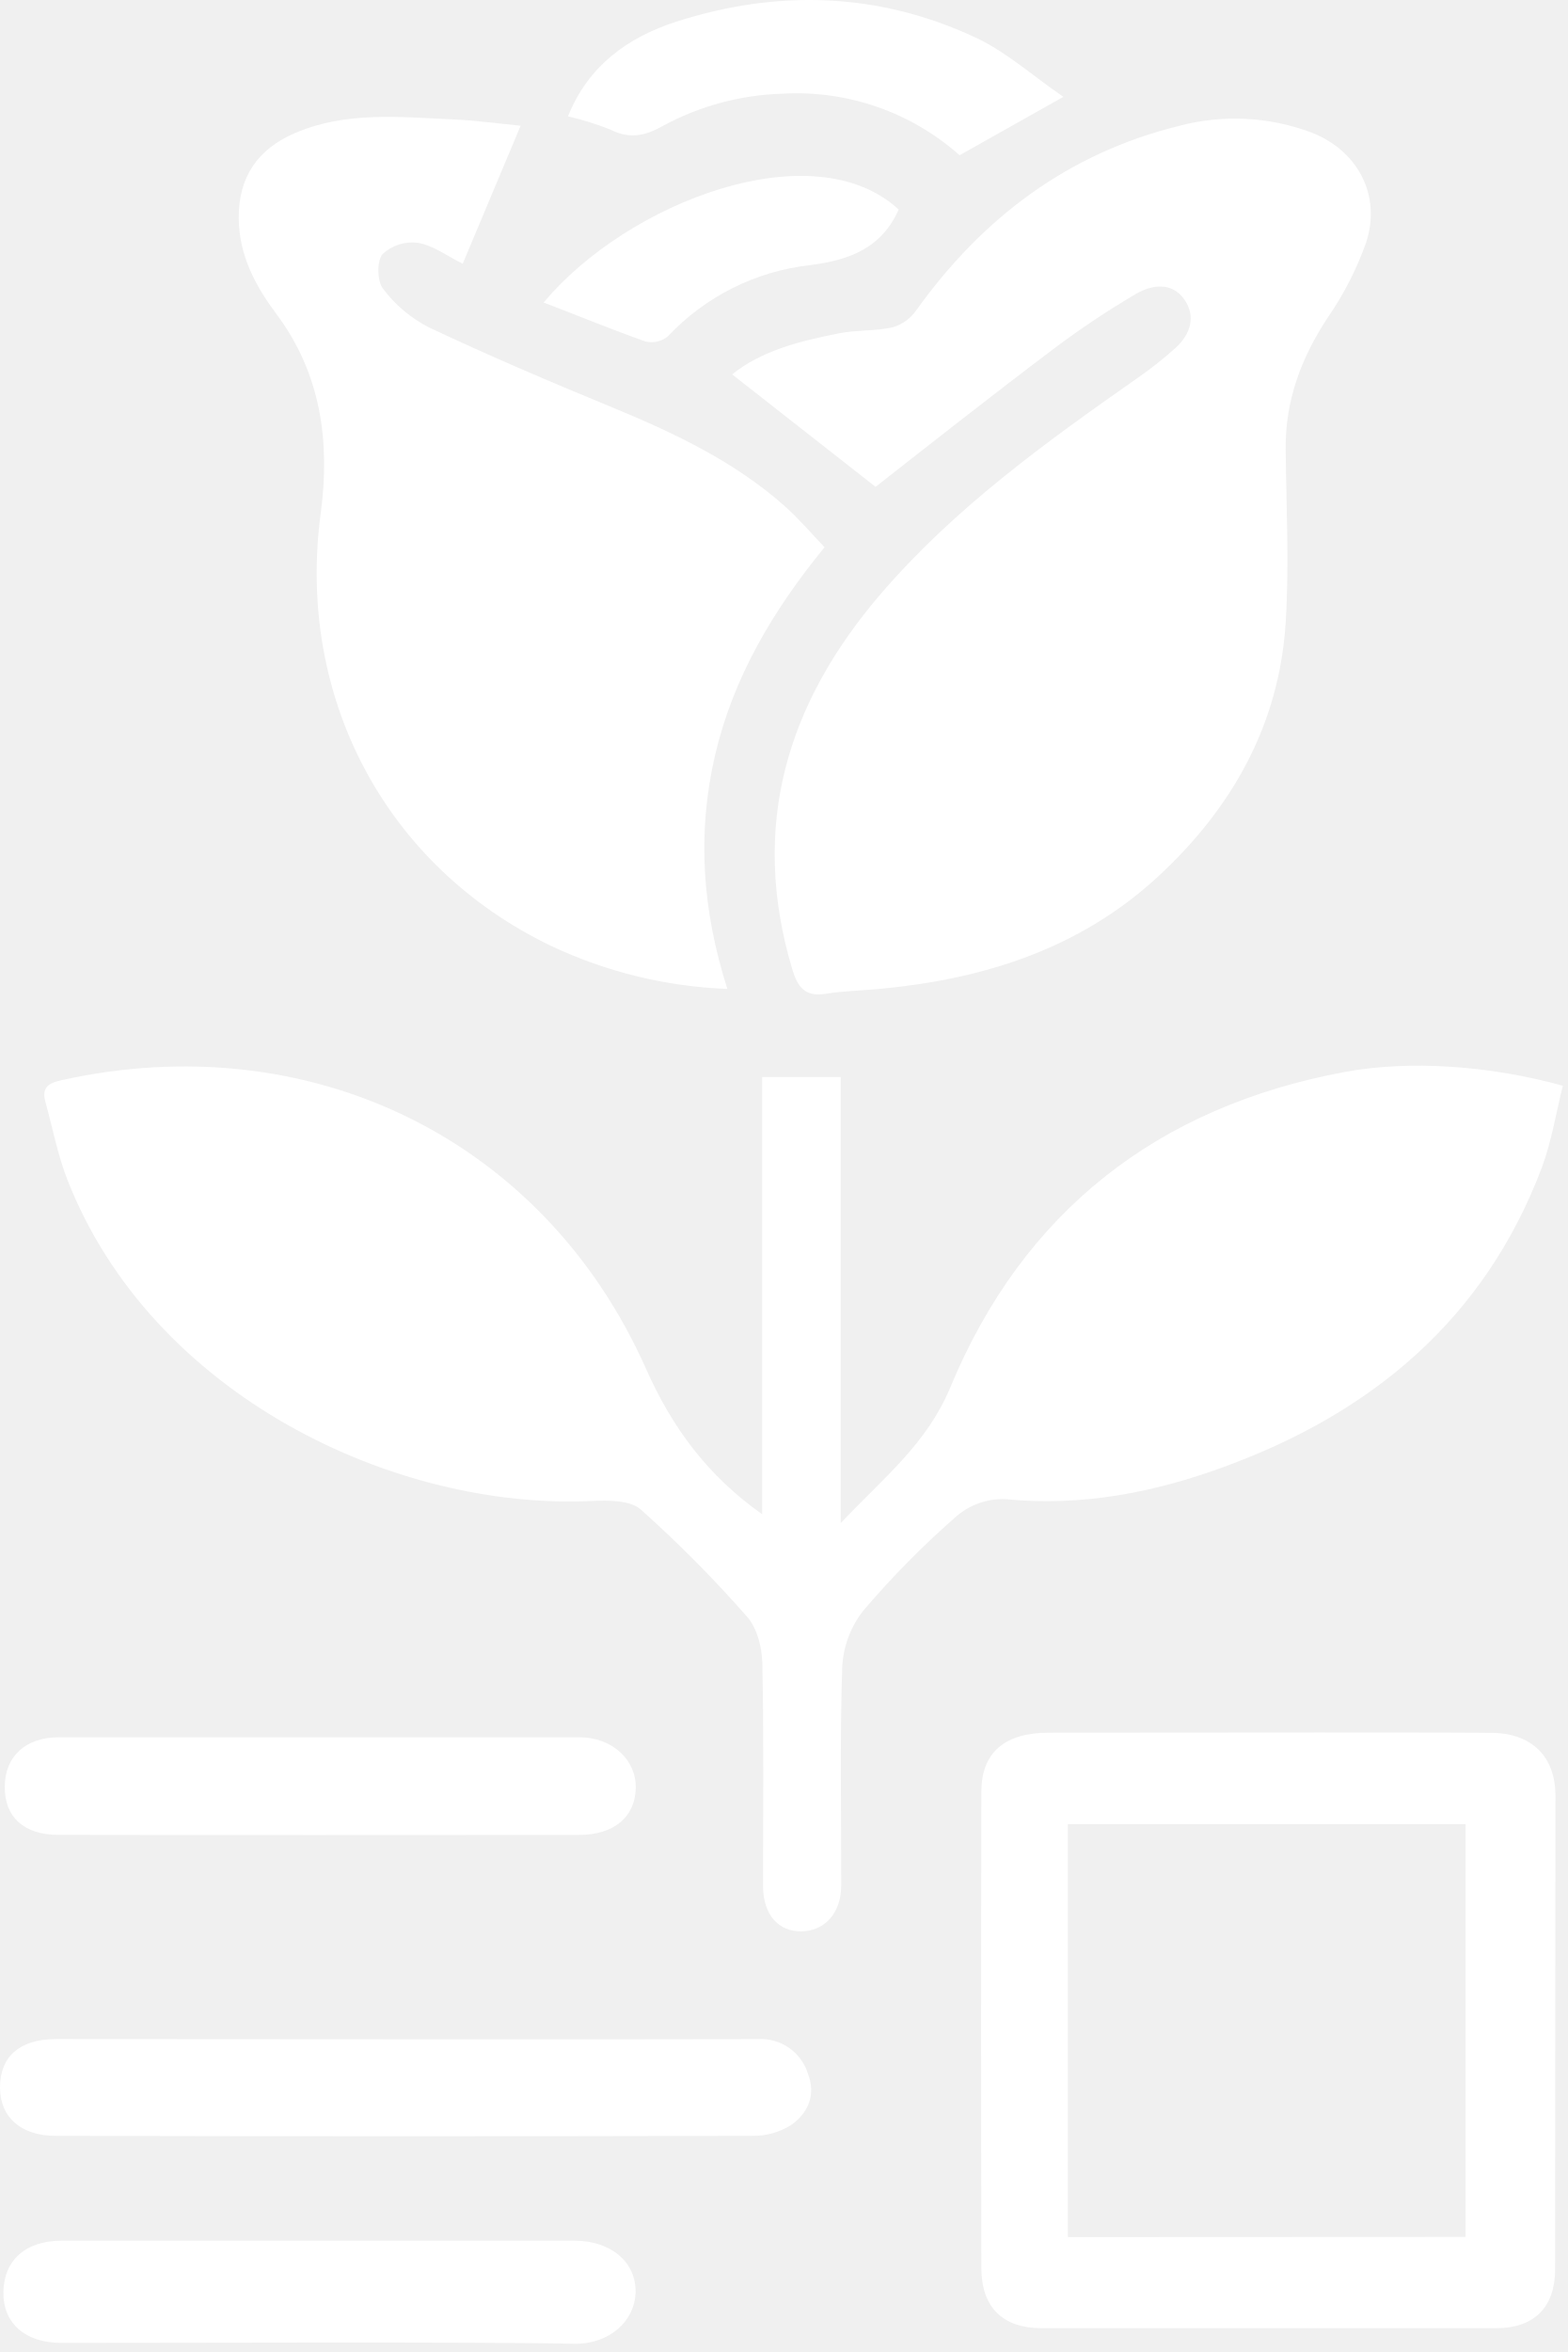
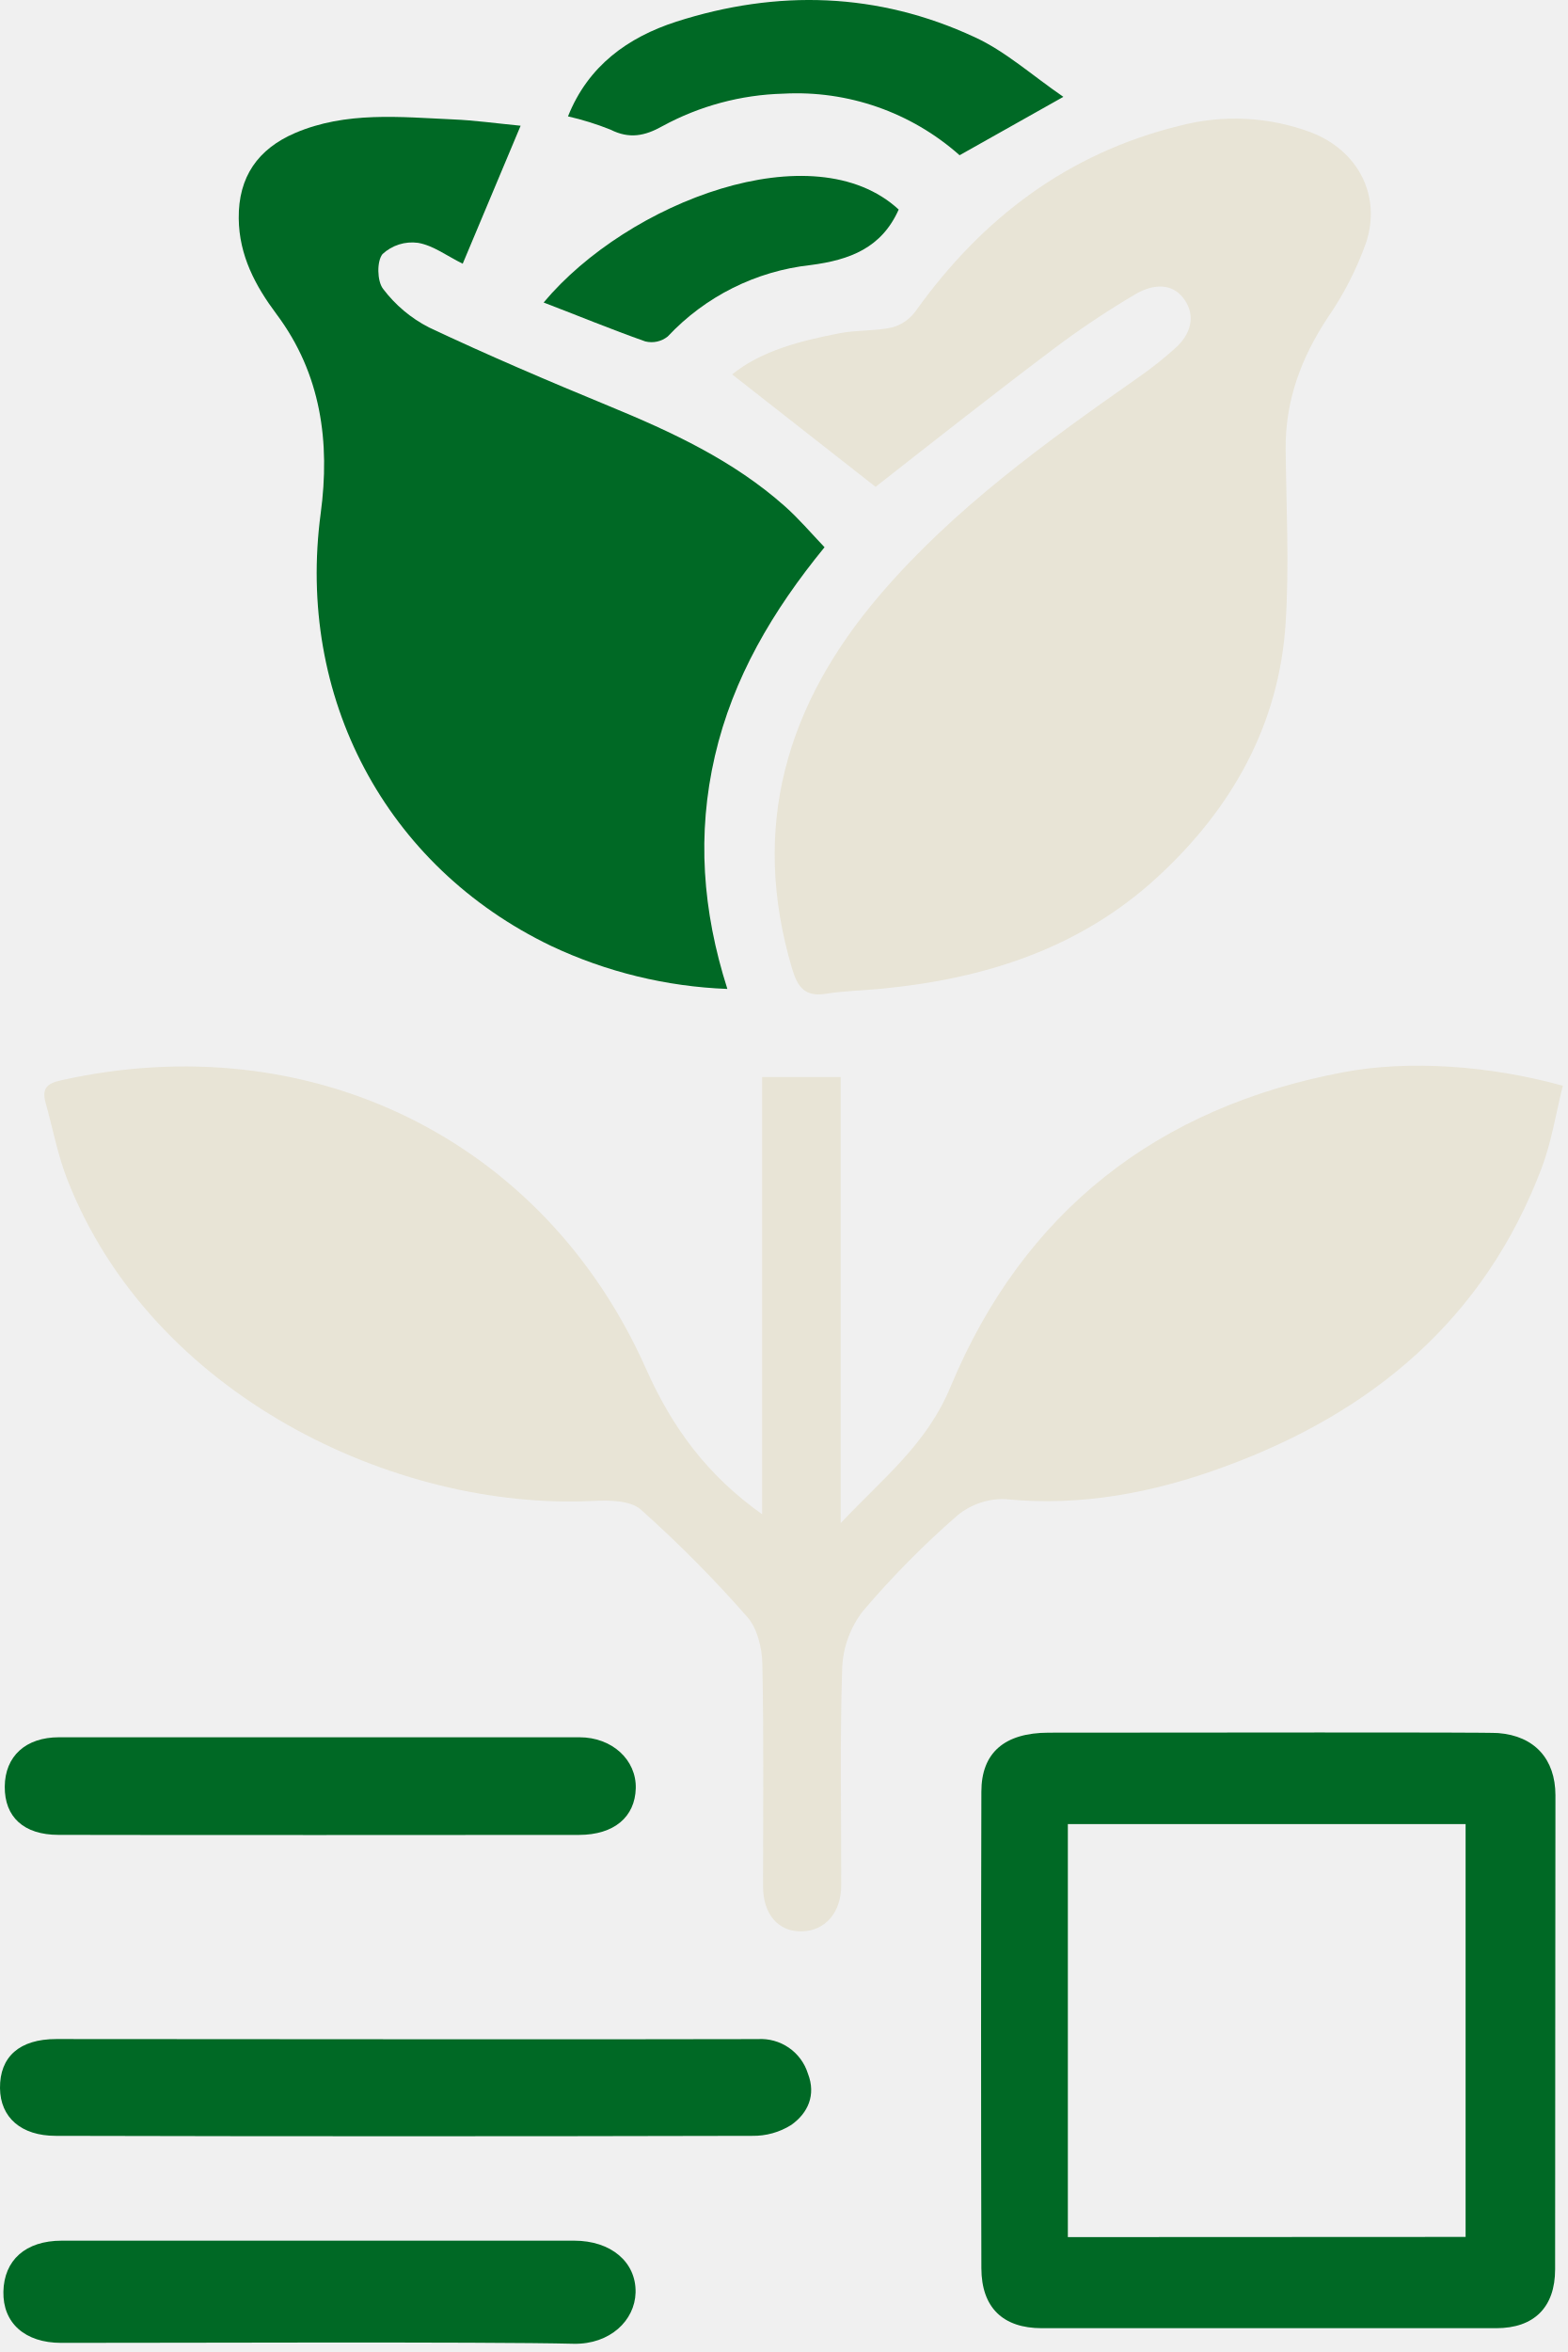
<svg xmlns="http://www.w3.org/2000/svg" width="92" height="138" viewBox="0 0 92 138" fill="none">
-   <path d="M44.726 88.846V63.193H49.336V89.367C51.845 86.703 54.391 84.735 55.781 81.373C60.056 71.095 67.928 64.936 78.921 62.896C82.709 62.192 87.414 62.515 91.715 63.703C91.312 65.309 91.057 66.988 90.467 68.545C87.117 77.388 80.528 82.885 71.86 86.055C67.734 87.578 63.459 88.404 58.986 87.959C57.96 87.926 56.957 88.272 56.169 88.93C54.193 90.653 52.348 92.521 50.649 94.518C49.904 95.476 49.475 96.643 49.424 97.856C49.286 102.108 49.374 106.368 49.367 110.62C49.367 112.211 48.434 113.284 47.063 113.319C45.693 113.353 44.779 112.348 44.779 110.654C44.779 106.303 44.829 101.952 44.738 97.601C44.719 96.672 44.437 95.53 43.847 94.864C41.896 92.64 39.811 90.538 37.604 88.568C36.987 88.027 35.735 88.02 34.787 88.065C23.162 88.636 8.902 81.861 3.953 69.215C3.386 67.768 3.097 66.212 2.678 64.708C2.446 63.878 2.735 63.566 3.611 63.379C18.129 60.151 31.879 66.775 37.901 80.288C39.458 83.794 41.525 86.577 44.726 88.846Z" fill="white" />
-   <path d="M51.383 28.565L42.967 21.968C44.665 20.586 46.952 20.004 49.274 19.551C50.295 19.353 51.376 19.433 52.388 19.204C52.943 19.042 53.426 18.695 53.759 18.222C57.641 12.798 62.666 8.991 69.202 7.385C71.757 6.708 74.458 6.841 76.933 7.765C79.674 8.816 81.083 11.45 80.169 14.237C79.614 15.796 78.857 17.276 77.916 18.637C76.351 21.009 75.415 23.525 75.449 26.391C75.487 29.776 75.662 33.171 75.449 36.544C75.068 42.535 72.293 47.434 67.938 51.451C63.37 55.661 57.779 57.431 51.726 58.013C50.637 58.12 49.529 58.135 48.452 58.31C47.23 58.504 46.804 57.903 46.488 56.848C44.002 48.508 46.149 41.298 51.684 34.85C56.024 29.798 61.364 25.957 66.762 22.174C67.545 21.633 68.291 21.042 68.997 20.404C69.861 19.616 70.196 18.565 69.507 17.575C68.776 16.528 67.603 16.7 66.663 17.244C64.982 18.233 63.359 19.317 61.802 20.491C58.201 23.205 54.657 25.999 51.383 28.565Z" fill="white" />
-   <path d="M30.553 7.377L27.154 15.474C26.237 15.021 25.426 14.4 24.531 14.248C24.157 14.197 23.776 14.23 23.416 14.344C23.056 14.458 22.726 14.65 22.449 14.907C22.107 15.325 22.129 16.494 22.48 16.947C23.194 17.893 24.112 18.666 25.167 19.208C28.635 20.845 32.167 22.352 35.715 23.814C39.415 25.337 43.032 27.012 46.058 29.703C46.869 30.422 47.581 31.26 48.388 32.109C45.342 35.832 43.013 39.775 41.954 44.355C40.896 48.934 41.216 53.422 42.685 58.024C39.106 57.888 35.591 57.031 32.35 55.504C22.598 50.822 17.379 40.872 18.821 30.114C19.377 25.965 18.859 21.945 16.221 18.424C14.992 16.779 14.033 14.998 14.01 12.82C13.983 10.365 15.152 8.736 17.31 7.807C20.306 6.521 23.485 6.867 26.621 7.008C27.851 7.061 29.08 7.232 30.553 7.377Z" fill="white" />
-   <path d="M91.262 133.151C91.262 135.374 90.029 136.6 87.813 136.603H61.14C58.856 136.603 57.6 135.393 57.592 133.086C57.569 123.767 57.569 114.447 57.592 105.126C57.592 102.842 58.947 101.666 61.544 101.662C69.538 101.662 87.121 101.624 87.927 101.685C90.055 101.853 91.277 103.208 91.281 105.332C91.27 110.018 91.27 128.564 91.262 133.151ZM86.009 131.248V107.026H62.667V131.259L86.009 131.248Z" fill="white" />
-   <path d="M44.469 119.641C45.115 119.601 45.756 119.778 46.29 120.144C46.823 120.51 47.218 121.045 47.412 121.663C47.903 122.923 47.412 123.989 46.43 124.681C45.746 125.11 44.953 125.331 44.146 125.317C30.521 125.35 16.895 125.35 3.27 125.317C1.237 125.317 0.019 124.236 0 122.519C-0.019 120.681 1.142 119.638 3.301 119.638C10.145 119.641 37.587 119.668 44.469 119.641Z" fill="white" />
-   <path d="M3.587 137.464C1.47 137.464 0.161 136.303 0.199 134.46C0.237 132.618 1.493 131.468 3.625 131.468C13.652 131.468 23.676 131.468 33.698 131.468C35.844 131.468 37.34 132.713 37.299 134.514C37.257 136.15 35.799 137.559 33.663 137.517C28.654 137.388 8.6 137.471 3.587 137.464Z" fill="white" />
-   <path d="M3.431 107.658C1.398 107.658 0.264 106.611 0.279 104.825C0.294 103.04 1.512 101.932 3.461 101.932C13.645 101.932 23.827 101.932 34.006 101.932C35.928 101.932 37.356 103.265 37.31 104.932C37.264 106.599 36.05 107.658 33.975 107.661C28.859 107.669 8.498 107.673 3.431 107.658Z" fill="white" />
-   <path d="M62.404 5.682L56.314 9.108C53.475 6.586 49.755 5.288 45.964 5.496C43.485 5.561 41.057 6.214 38.879 7.399C37.84 7.985 36.926 8.161 35.834 7.609C35.022 7.284 34.186 7.023 33.333 6.828C34.517 3.859 36.846 2.192 39.682 1.274C45.609 -0.629 51.521 -0.458 57.193 2.177C59.009 3.01 60.554 4.411 62.404 5.682Z" fill="white" />
-   <path d="M52.74 12.294C51.739 14.544 49.882 15.252 47.563 15.553C44.362 15.905 41.392 17.39 39.189 19.74C39.007 19.887 38.793 19.99 38.564 20.041C38.336 20.091 38.099 20.089 37.872 20.033C35.866 19.325 33.894 18.511 31.903 17.749C36.859 11.83 47.742 7.685 52.74 12.294Z" fill="white" />
+   <path d="M44.726 88.846V63.193H49.336V89.367C51.845 86.703 54.391 84.735 55.781 81.373C60.056 71.095 67.928 64.936 78.921 62.896C82.709 62.192 87.414 62.515 91.715 63.703C91.312 65.309 91.057 66.988 90.467 68.545C87.117 77.388 80.528 82.885 71.86 86.055C67.734 87.578 63.459 88.404 58.986 87.959C57.96 87.926 56.957 88.272 56.169 88.93C54.193 90.653 52.348 92.521 50.649 94.518C49.904 95.476 49.475 96.643 49.424 97.856C49.286 102.108 49.374 106.368 49.367 110.62C49.367 112.211 48.434 113.284 47.063 113.319C45.693 113.353 44.779 112.348 44.779 110.654C44.779 106.303 44.829 101.952 44.738 97.601C44.719 96.672 44.437 95.53 43.847 94.864C41.896 92.64 39.811 90.538 37.604 88.568C36.987 88.027 35.735 88.02 34.787 88.065C23.162 88.636 8.902 81.861 3.953 69.215C3.386 67.768 3.097 66.212 2.678 64.708C2.446 63.878 2.735 63.566 3.611 63.379C18.129 60.151 31.879 66.775 37.901 80.288C39.458 83.794 41.525 86.577 44.726 88.846Z" fill="#e8e4d6" />
+   <path d="M51.383 28.565L42.967 21.968C44.665 20.586 46.952 20.004 49.274 19.551C50.295 19.353 51.376 19.433 52.388 19.204C52.943 19.042 53.426 18.695 53.759 18.222C57.641 12.798 62.666 8.991 69.202 7.385C71.757 6.708 74.458 6.841 76.933 7.765C79.674 8.816 81.083 11.45 80.169 14.237C79.614 15.796 78.857 17.276 77.916 18.637C76.351 21.009 75.415 23.525 75.449 26.391C75.487 29.776 75.662 33.171 75.449 36.544C75.068 42.535 72.293 47.434 67.938 51.451C63.37 55.661 57.779 57.431 51.726 58.013C50.637 58.12 49.529 58.135 48.452 58.31C47.23 58.504 46.804 57.903 46.488 56.848C44.002 48.508 46.149 41.298 51.684 34.85C56.024 29.798 61.364 25.957 66.762 22.174C67.545 21.633 68.291 21.042 68.997 20.404C69.861 19.616 70.196 18.565 69.507 17.575C68.776 16.528 67.603 16.7 66.663 17.244C64.982 18.233 63.359 19.317 61.802 20.491C58.201 23.205 54.657 25.999 51.383 28.565Z" fill="#e8e4d6" />
+   <path d="M30.553 7.377L27.154 15.474C26.237 15.021 25.426 14.4 24.531 14.248C24.157 14.197 23.776 14.23 23.416 14.344C23.056 14.458 22.726 14.65 22.449 14.907C22.107 15.325 22.129 16.494 22.48 16.947C23.194 17.893 24.112 18.666 25.167 19.208C28.635 20.845 32.167 22.352 35.715 23.814C39.415 25.337 43.032 27.012 46.058 29.703C46.869 30.422 47.581 31.26 48.388 32.109C45.342 35.832 43.013 39.775 41.954 44.355C40.896 48.934 41.216 53.422 42.685 58.024C39.106 57.888 35.591 57.031 32.35 55.504C22.598 50.822 17.379 40.872 18.821 30.114C19.377 25.965 18.859 21.945 16.221 18.424C14.992 16.779 14.033 14.998 14.01 12.82C13.983 10.365 15.152 8.736 17.31 7.807C20.306 6.521 23.485 6.867 26.621 7.008C27.851 7.061 29.08 7.232 30.553 7.377Z" fill="#006925" />
+   <path d="M91.262 133.151C91.262 135.374 90.029 136.6 87.813 136.603H61.14C58.856 136.603 57.6 135.393 57.592 133.086C57.569 123.767 57.569 114.447 57.592 105.126C57.592 102.842 58.947 101.666 61.544 101.662C69.538 101.662 87.121 101.624 87.927 101.685C90.055 101.853 91.277 103.208 91.281 105.332C91.27 110.018 91.27 128.564 91.262 133.151ZM86.009 131.248V107.026H62.667V131.259L86.009 131.248Z" fill="#006925" />
+   <path d="M44.469 119.641C45.115 119.601 45.756 119.778 46.29 120.144C46.823 120.51 47.218 121.045 47.412 121.663C47.903 122.923 47.412 123.989 46.43 124.681C45.746 125.11 44.953 125.331 44.146 125.317C30.521 125.35 16.895 125.35 3.27 125.317C1.237 125.317 0.019 124.236 0 122.519C-0.019 120.681 1.142 119.638 3.301 119.638C10.145 119.641 37.587 119.668 44.469 119.641Z" fill="#006925" />
+   <path d="M3.587 137.464C1.47 137.464 0.161 136.303 0.199 134.46C0.237 132.618 1.493 131.468 3.625 131.468C13.652 131.468 23.676 131.468 33.698 131.468C35.844 131.468 37.34 132.713 37.299 134.514C37.257 136.15 35.799 137.559 33.663 137.517C28.654 137.388 8.6 137.471 3.587 137.464Z" fill="#006925" />
+   <path d="M3.431 107.658C1.398 107.658 0.264 106.611 0.279 104.825C0.294 103.04 1.512 101.932 3.461 101.932C13.645 101.932 23.827 101.932 34.006 101.932C35.928 101.932 37.356 103.265 37.31 104.932C37.264 106.599 36.05 107.658 33.975 107.661C28.859 107.669 8.498 107.673 3.431 107.658Z" fill="#006925" />
+   <path d="M62.404 5.682L56.314 9.108C53.475 6.586 49.755 5.288 45.964 5.496C43.485 5.561 41.057 6.214 38.879 7.399C37.84 7.985 36.926 8.161 35.834 7.609C35.022 7.284 34.186 7.023 33.333 6.828C34.517 3.859 36.846 2.192 39.682 1.274C45.609 -0.629 51.521 -0.458 57.193 2.177C59.009 3.01 60.554 4.411 62.404 5.682Z" fill="#006925" />
+   <path d="M52.74 12.294C51.739 14.544 49.882 15.252 47.563 15.553C44.362 15.905 41.392 17.39 39.189 19.74C39.007 19.887 38.793 19.99 38.564 20.041C38.336 20.091 38.099 20.089 37.872 20.033C35.866 19.325 33.894 18.511 31.903 17.749C36.859 11.83 47.742 7.685 52.74 12.294Z" fill="#006925" />
</svg>
